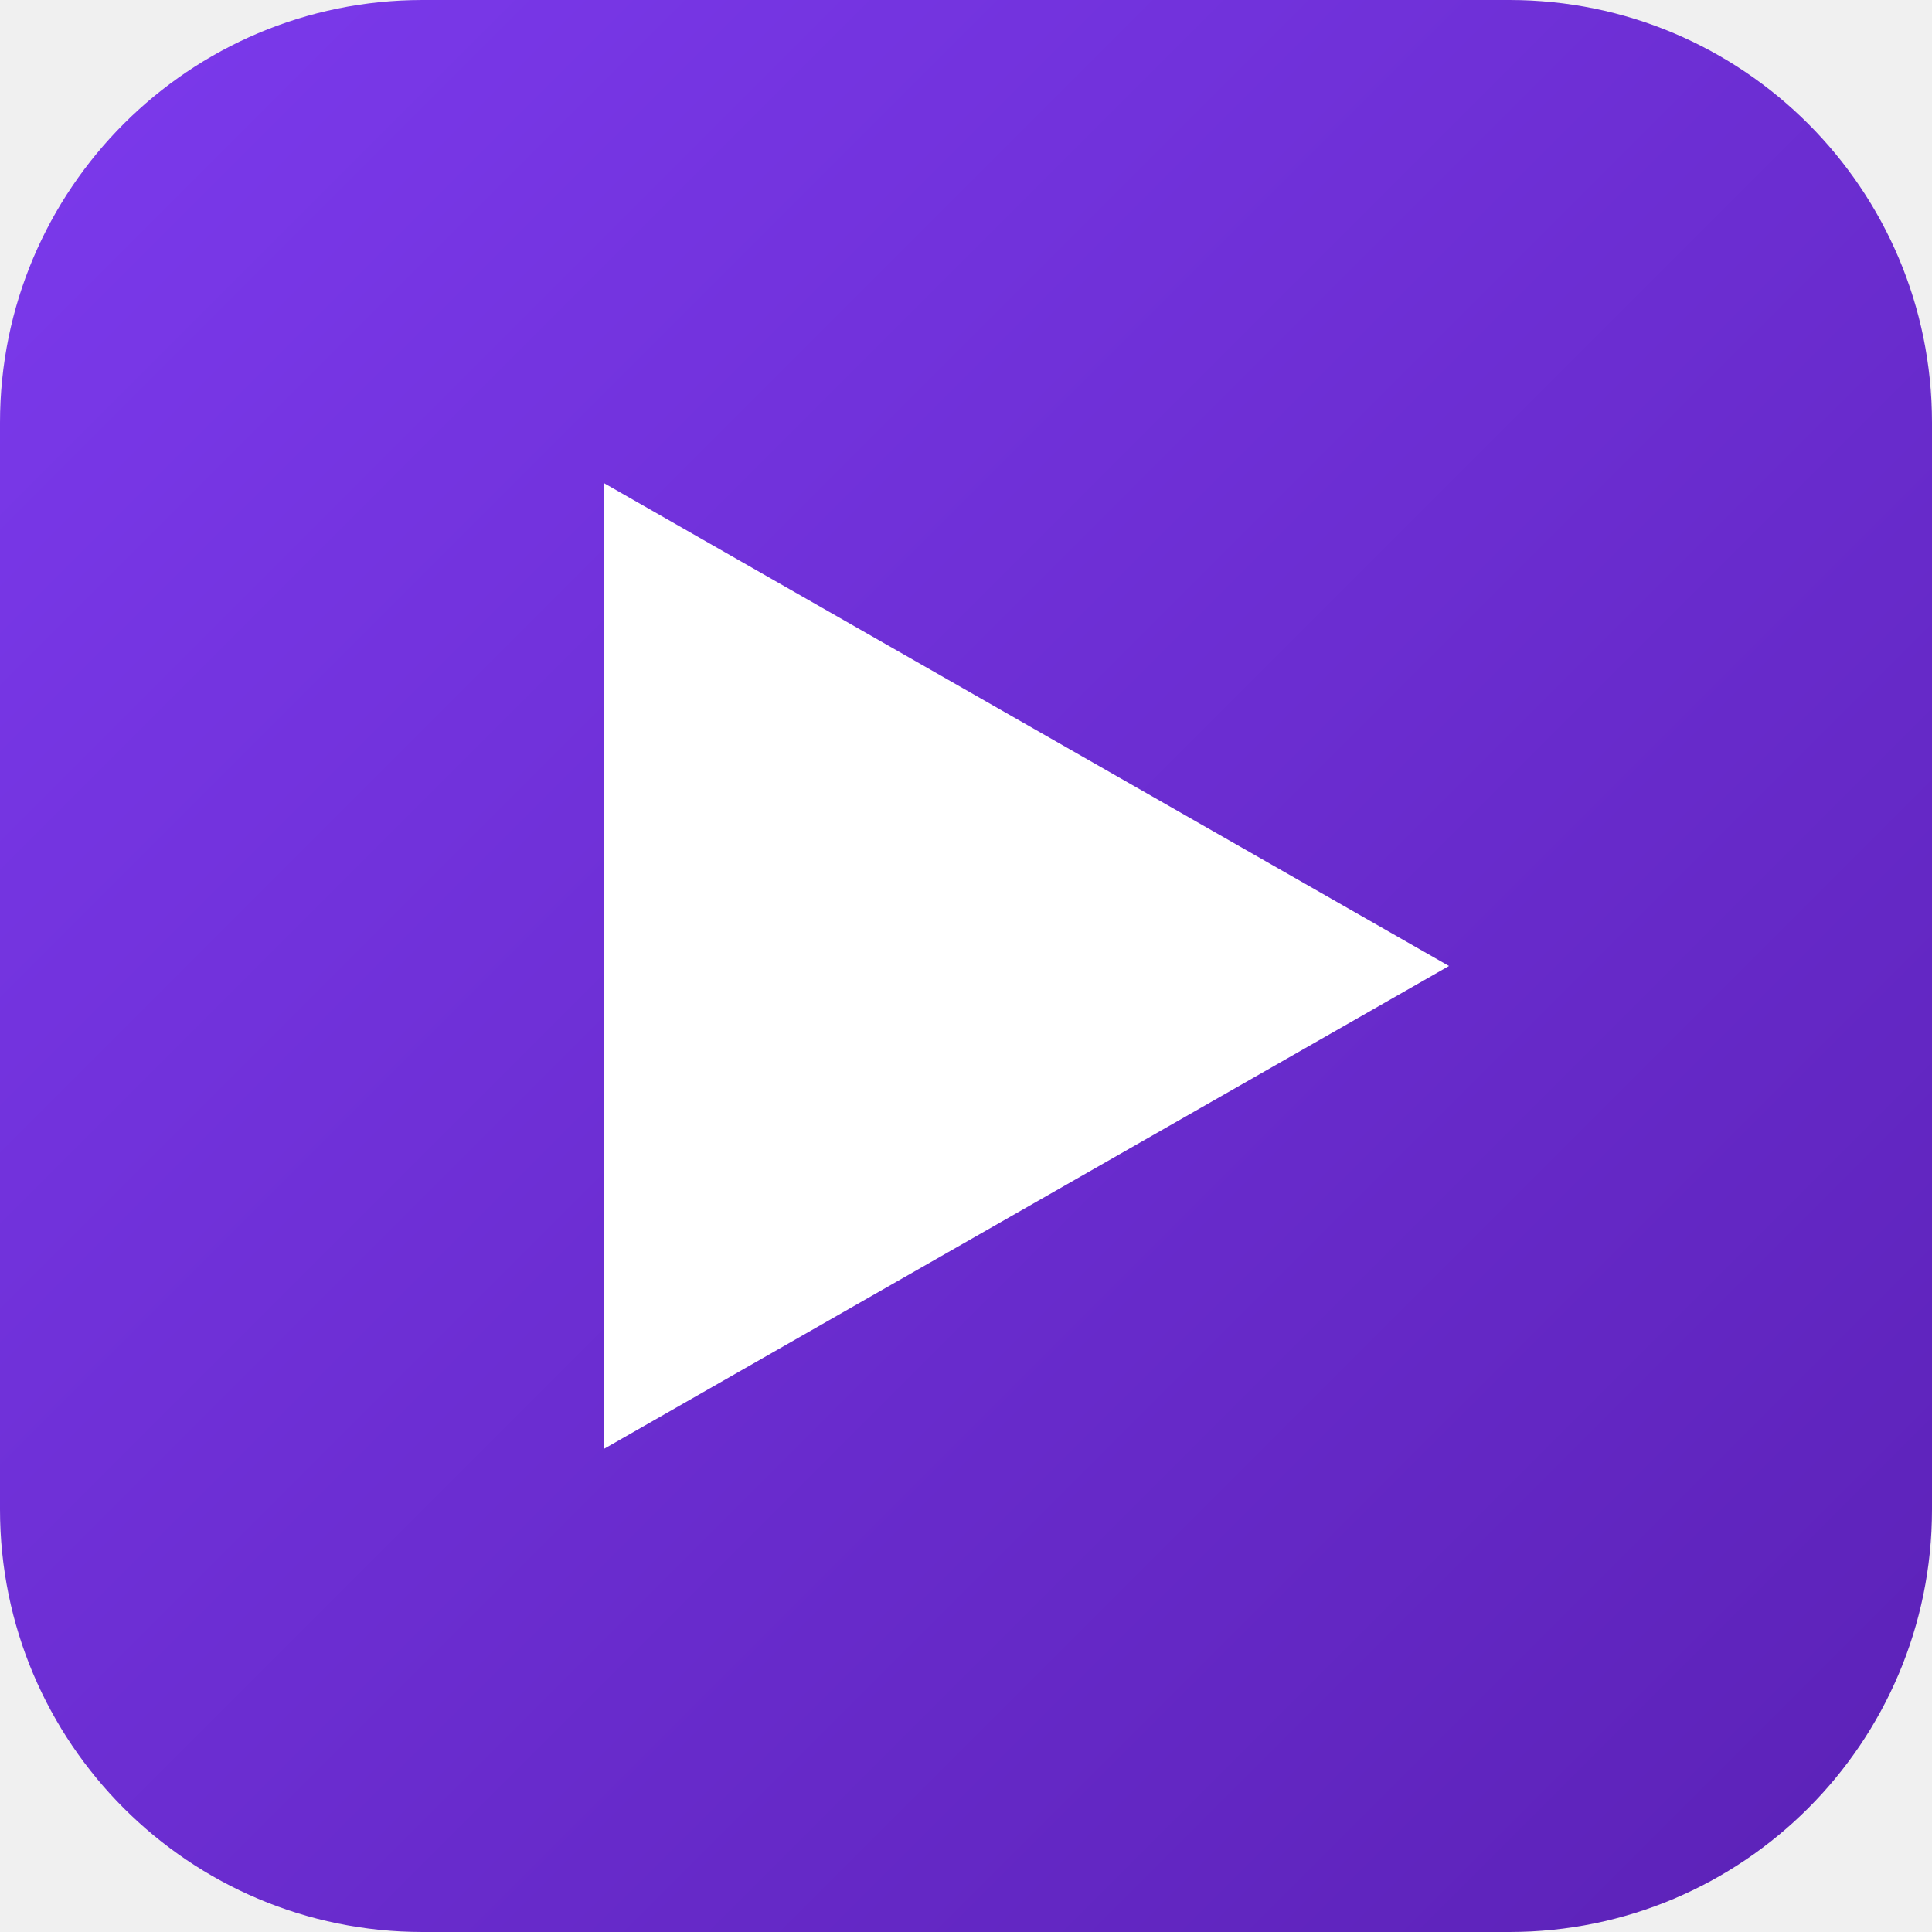
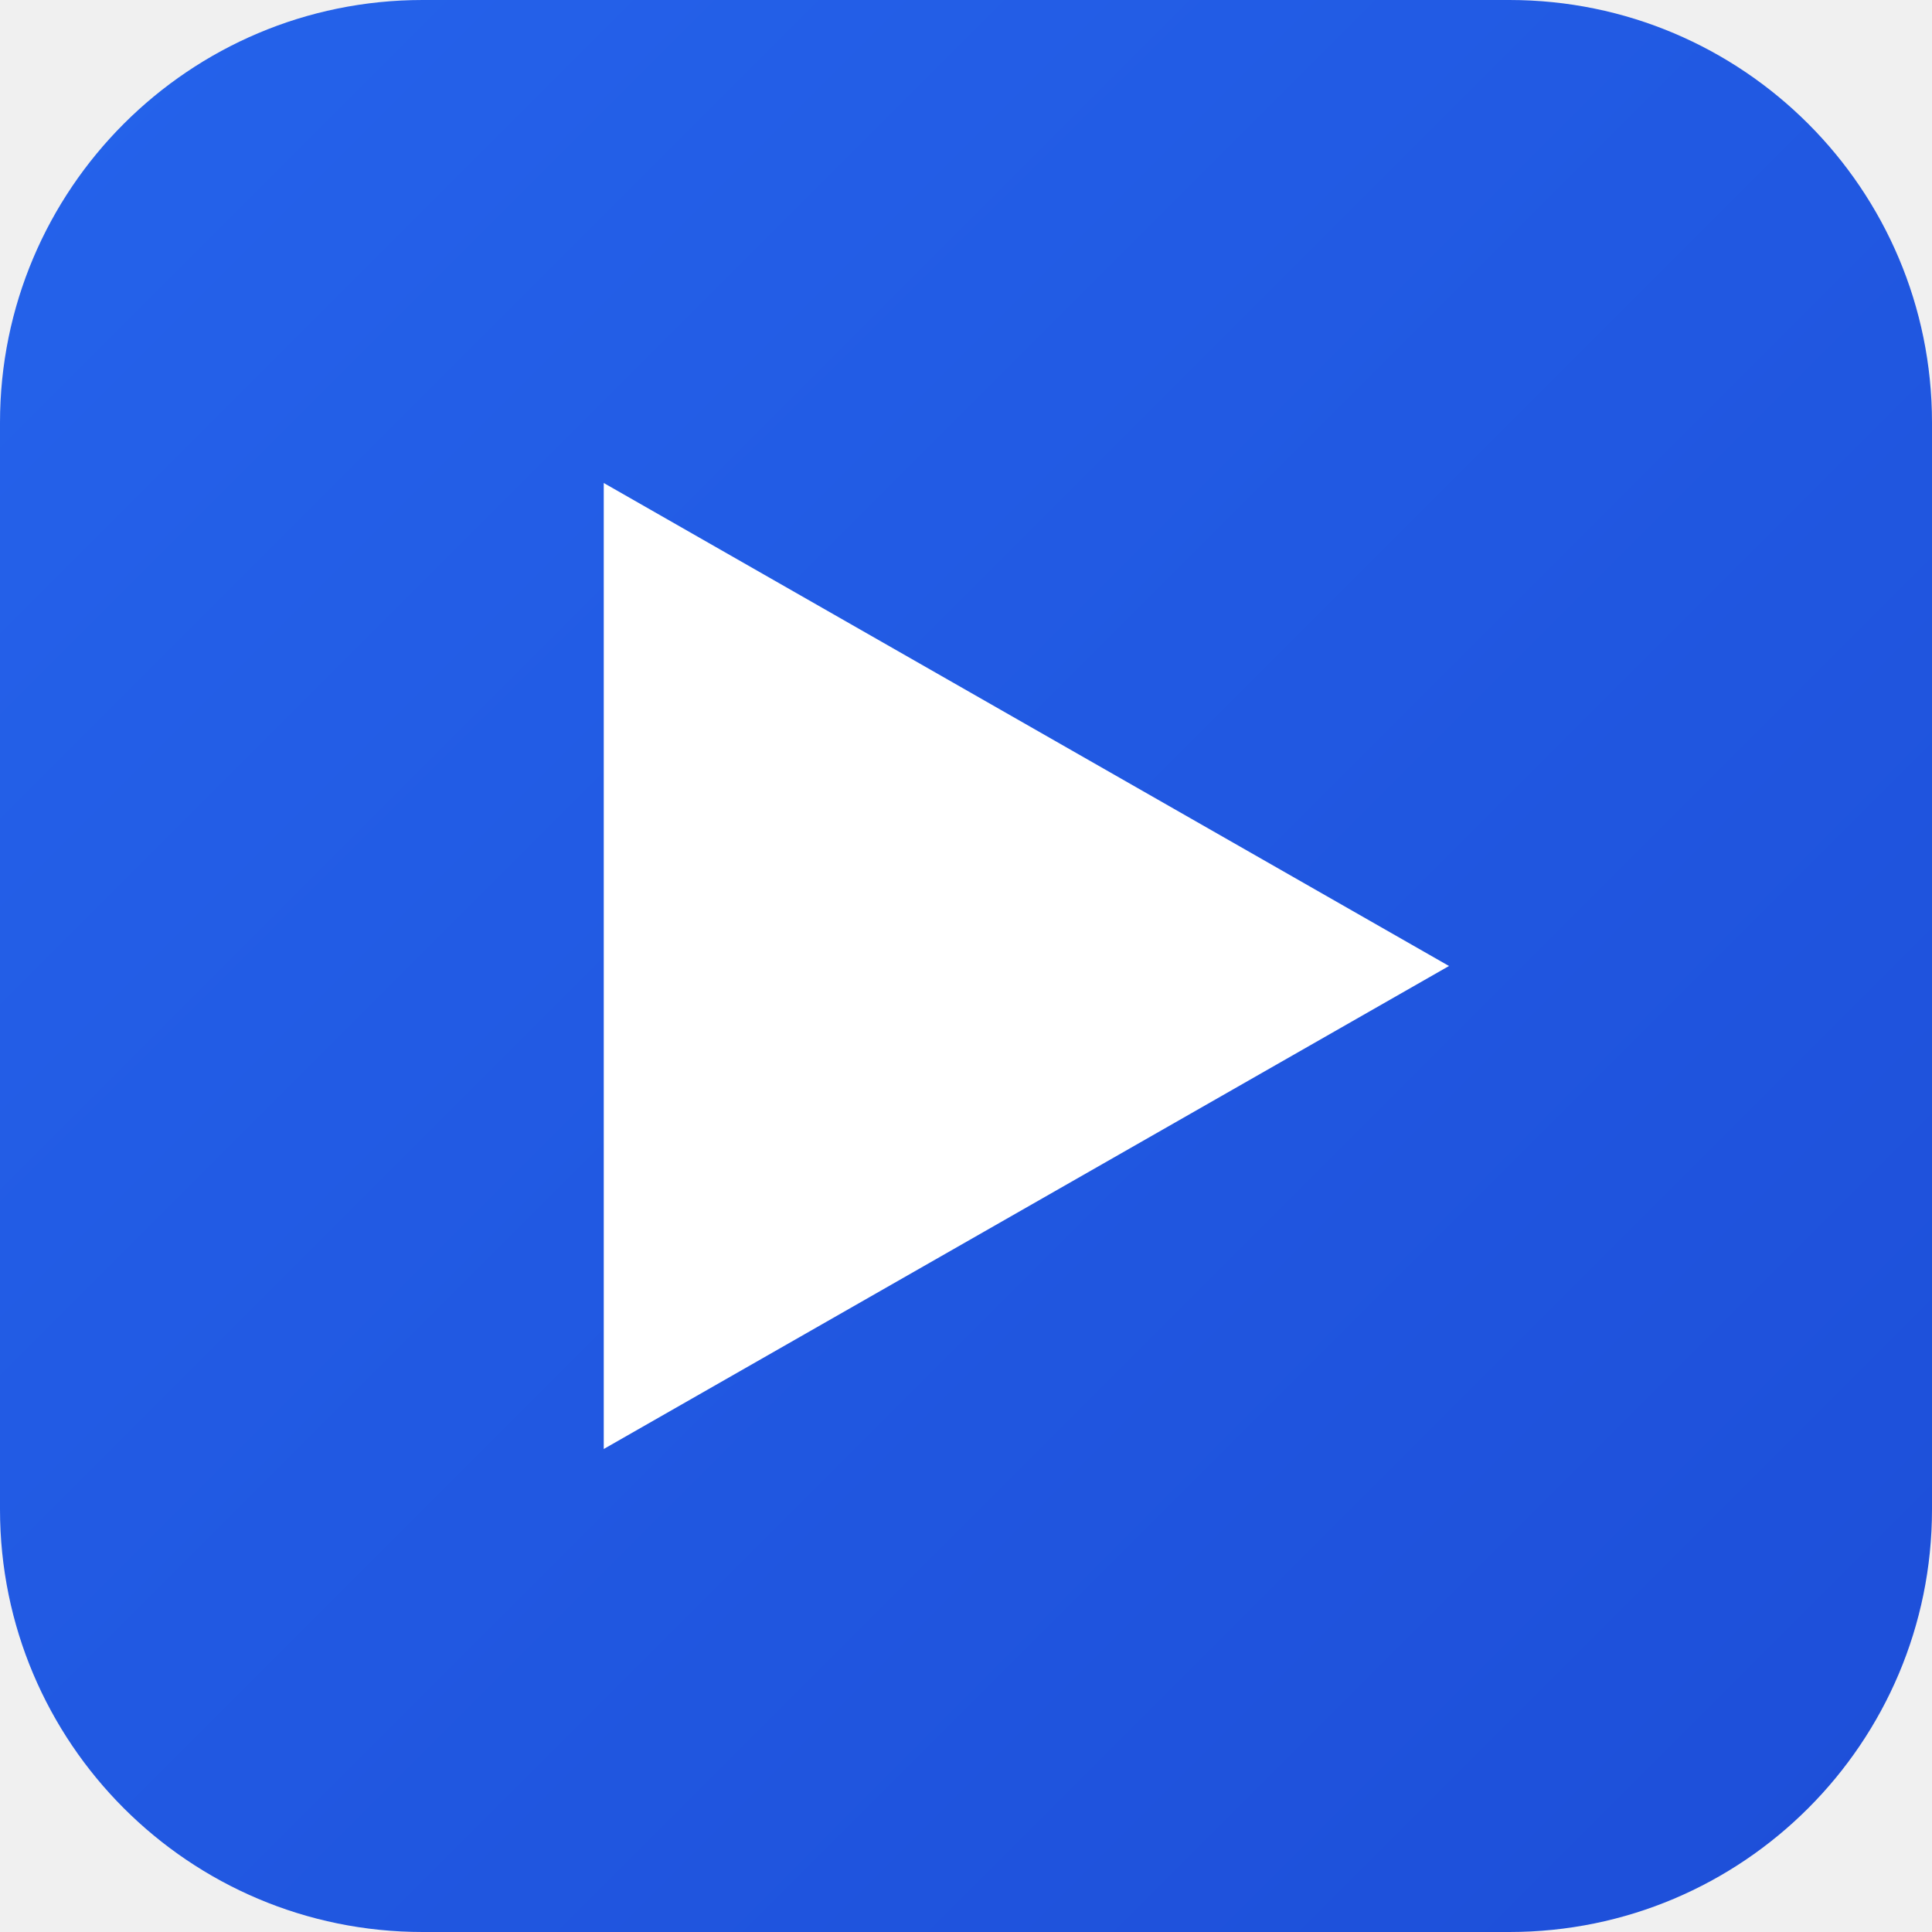
<svg xmlns="http://www.w3.org/2000/svg" viewBox="0 0 32 32">
  <defs>
    <linearGradient id="g" x1="0%" y1="0%" x2="100%" y2="100%">
-       <stop offset="0%" stop-color="#7c3aed" />
-       <stop offset="100%" stop-color="#5b21b6" />
+       <stop offset="0%" stop-color="#2563eb" />
+       <stop offset="100%" stop-color="#1d4ed8" />
    </linearGradient>
  </defs>
  <rect width="32" height="32" rx="7" fill="url(#g)" />
  <polygon points="10,8 10,24 24,16" fill="white" />
</svg>
